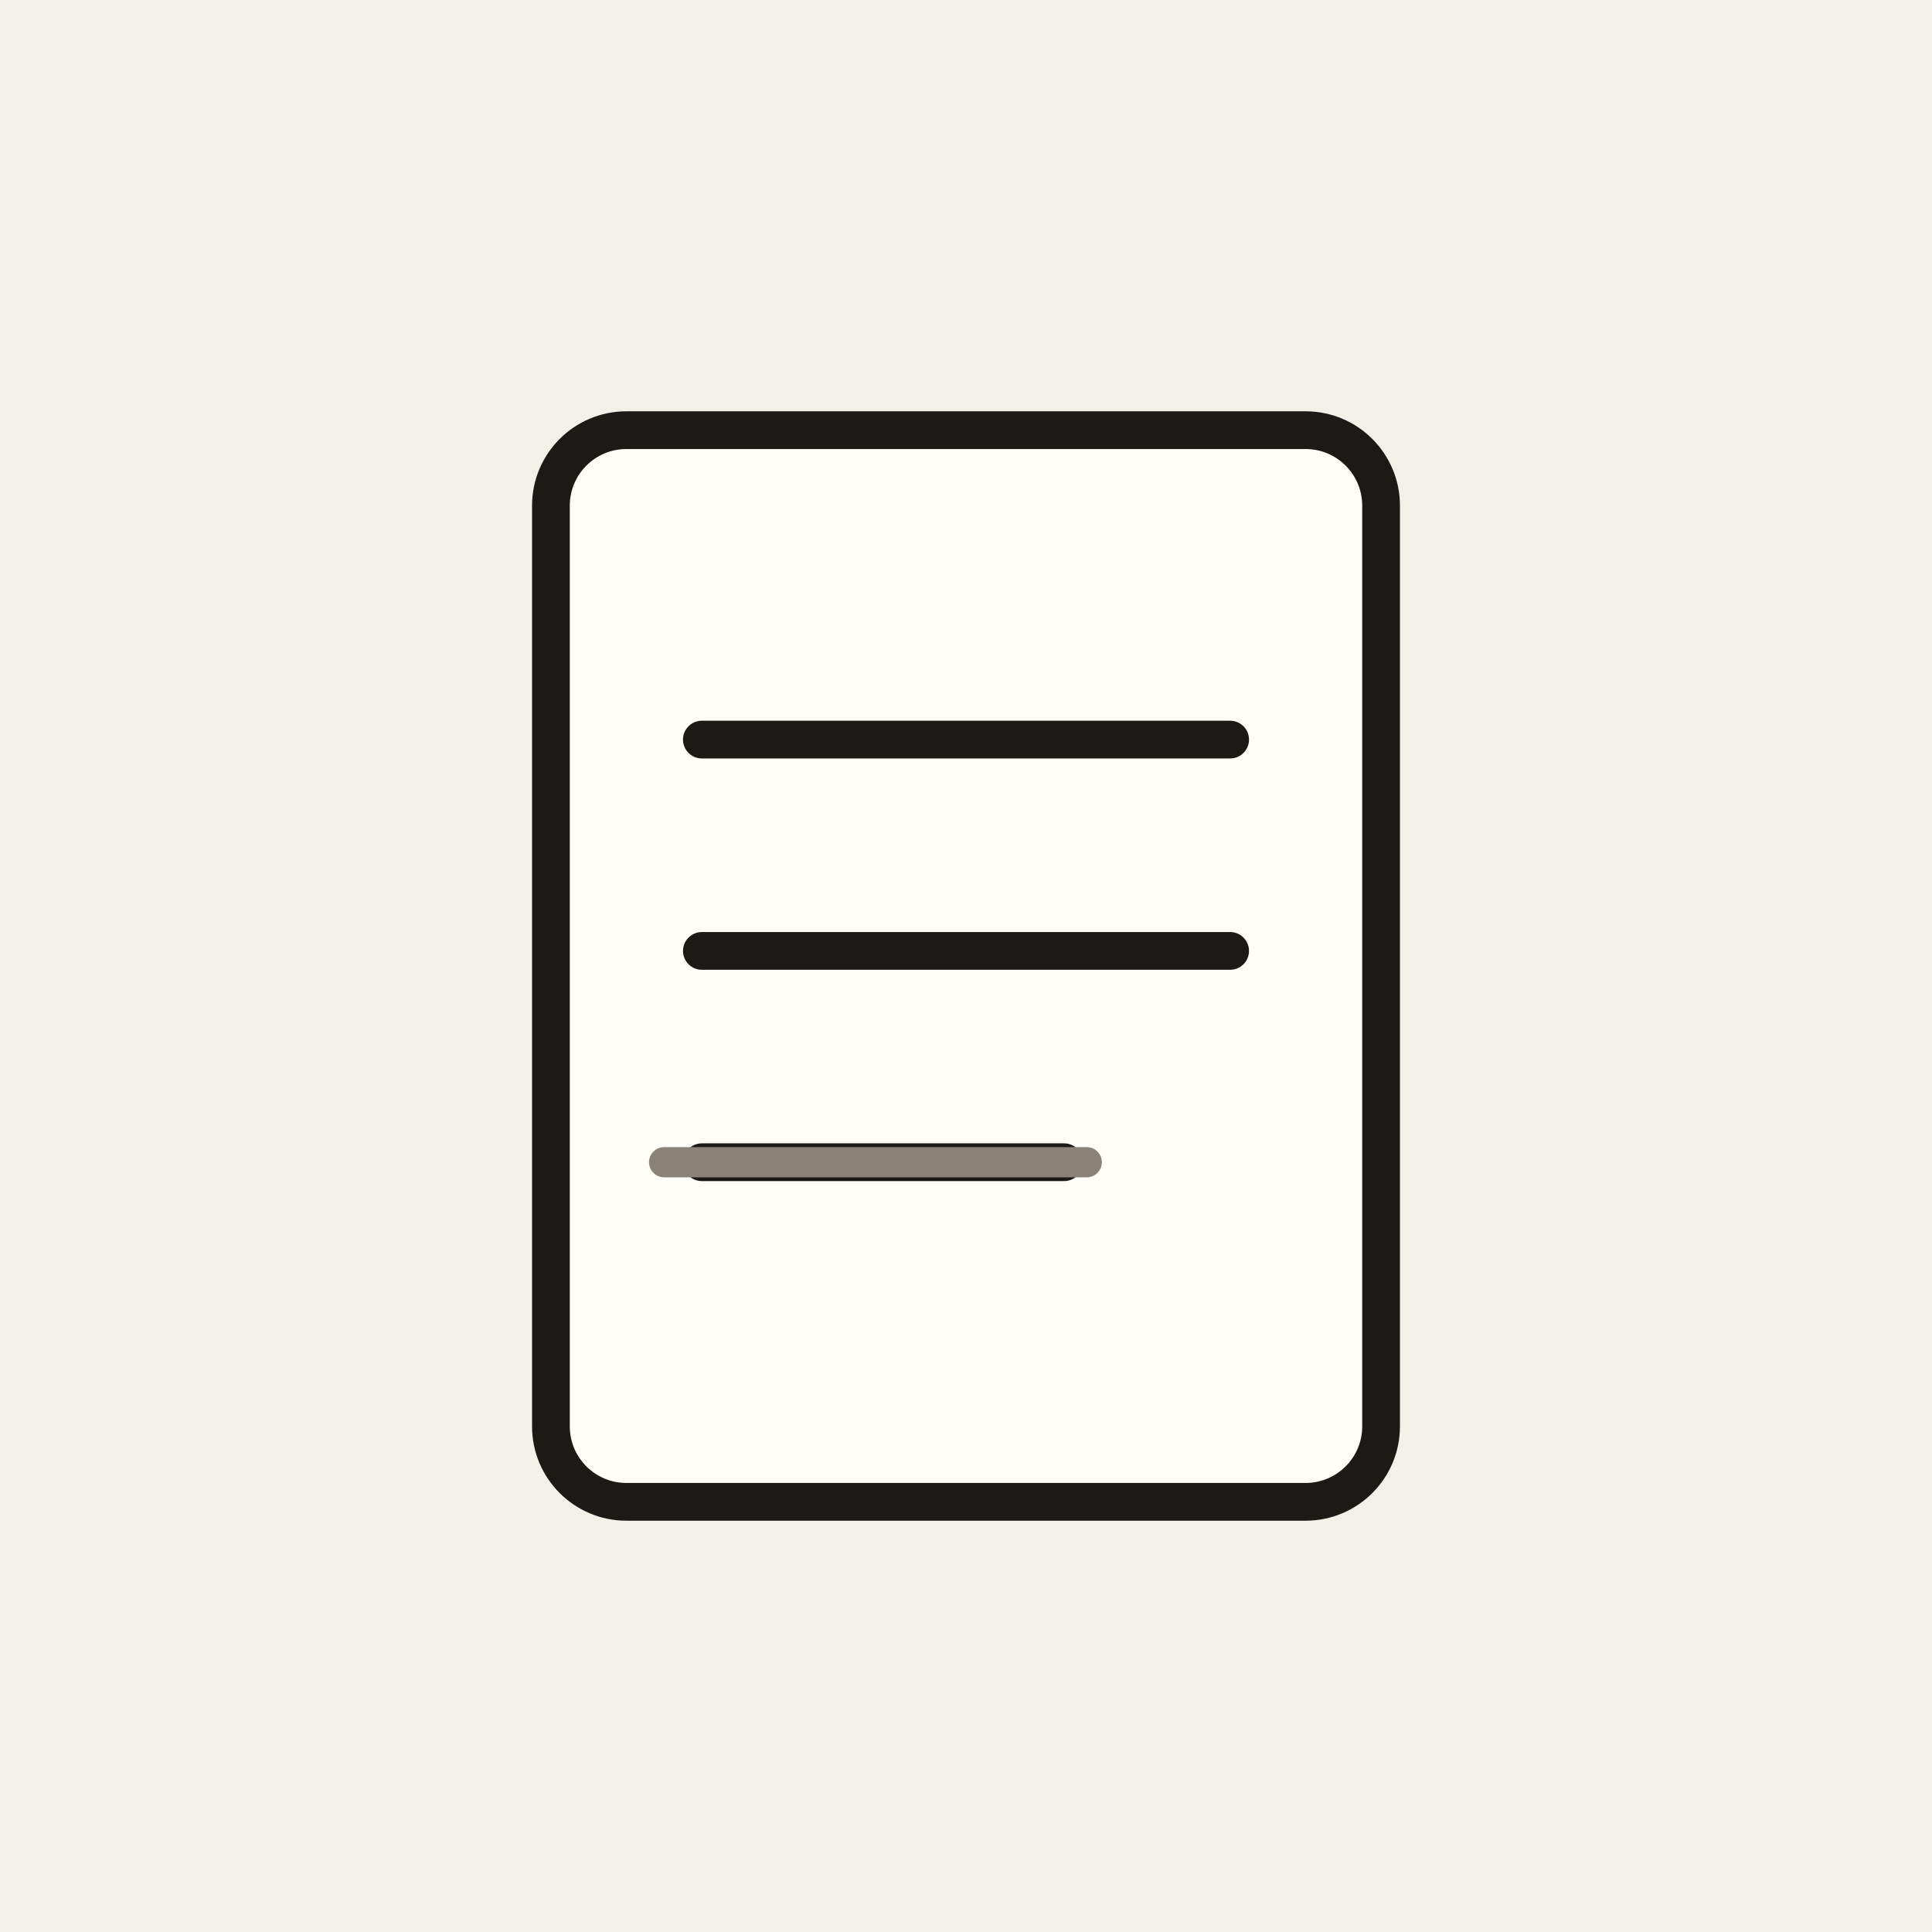
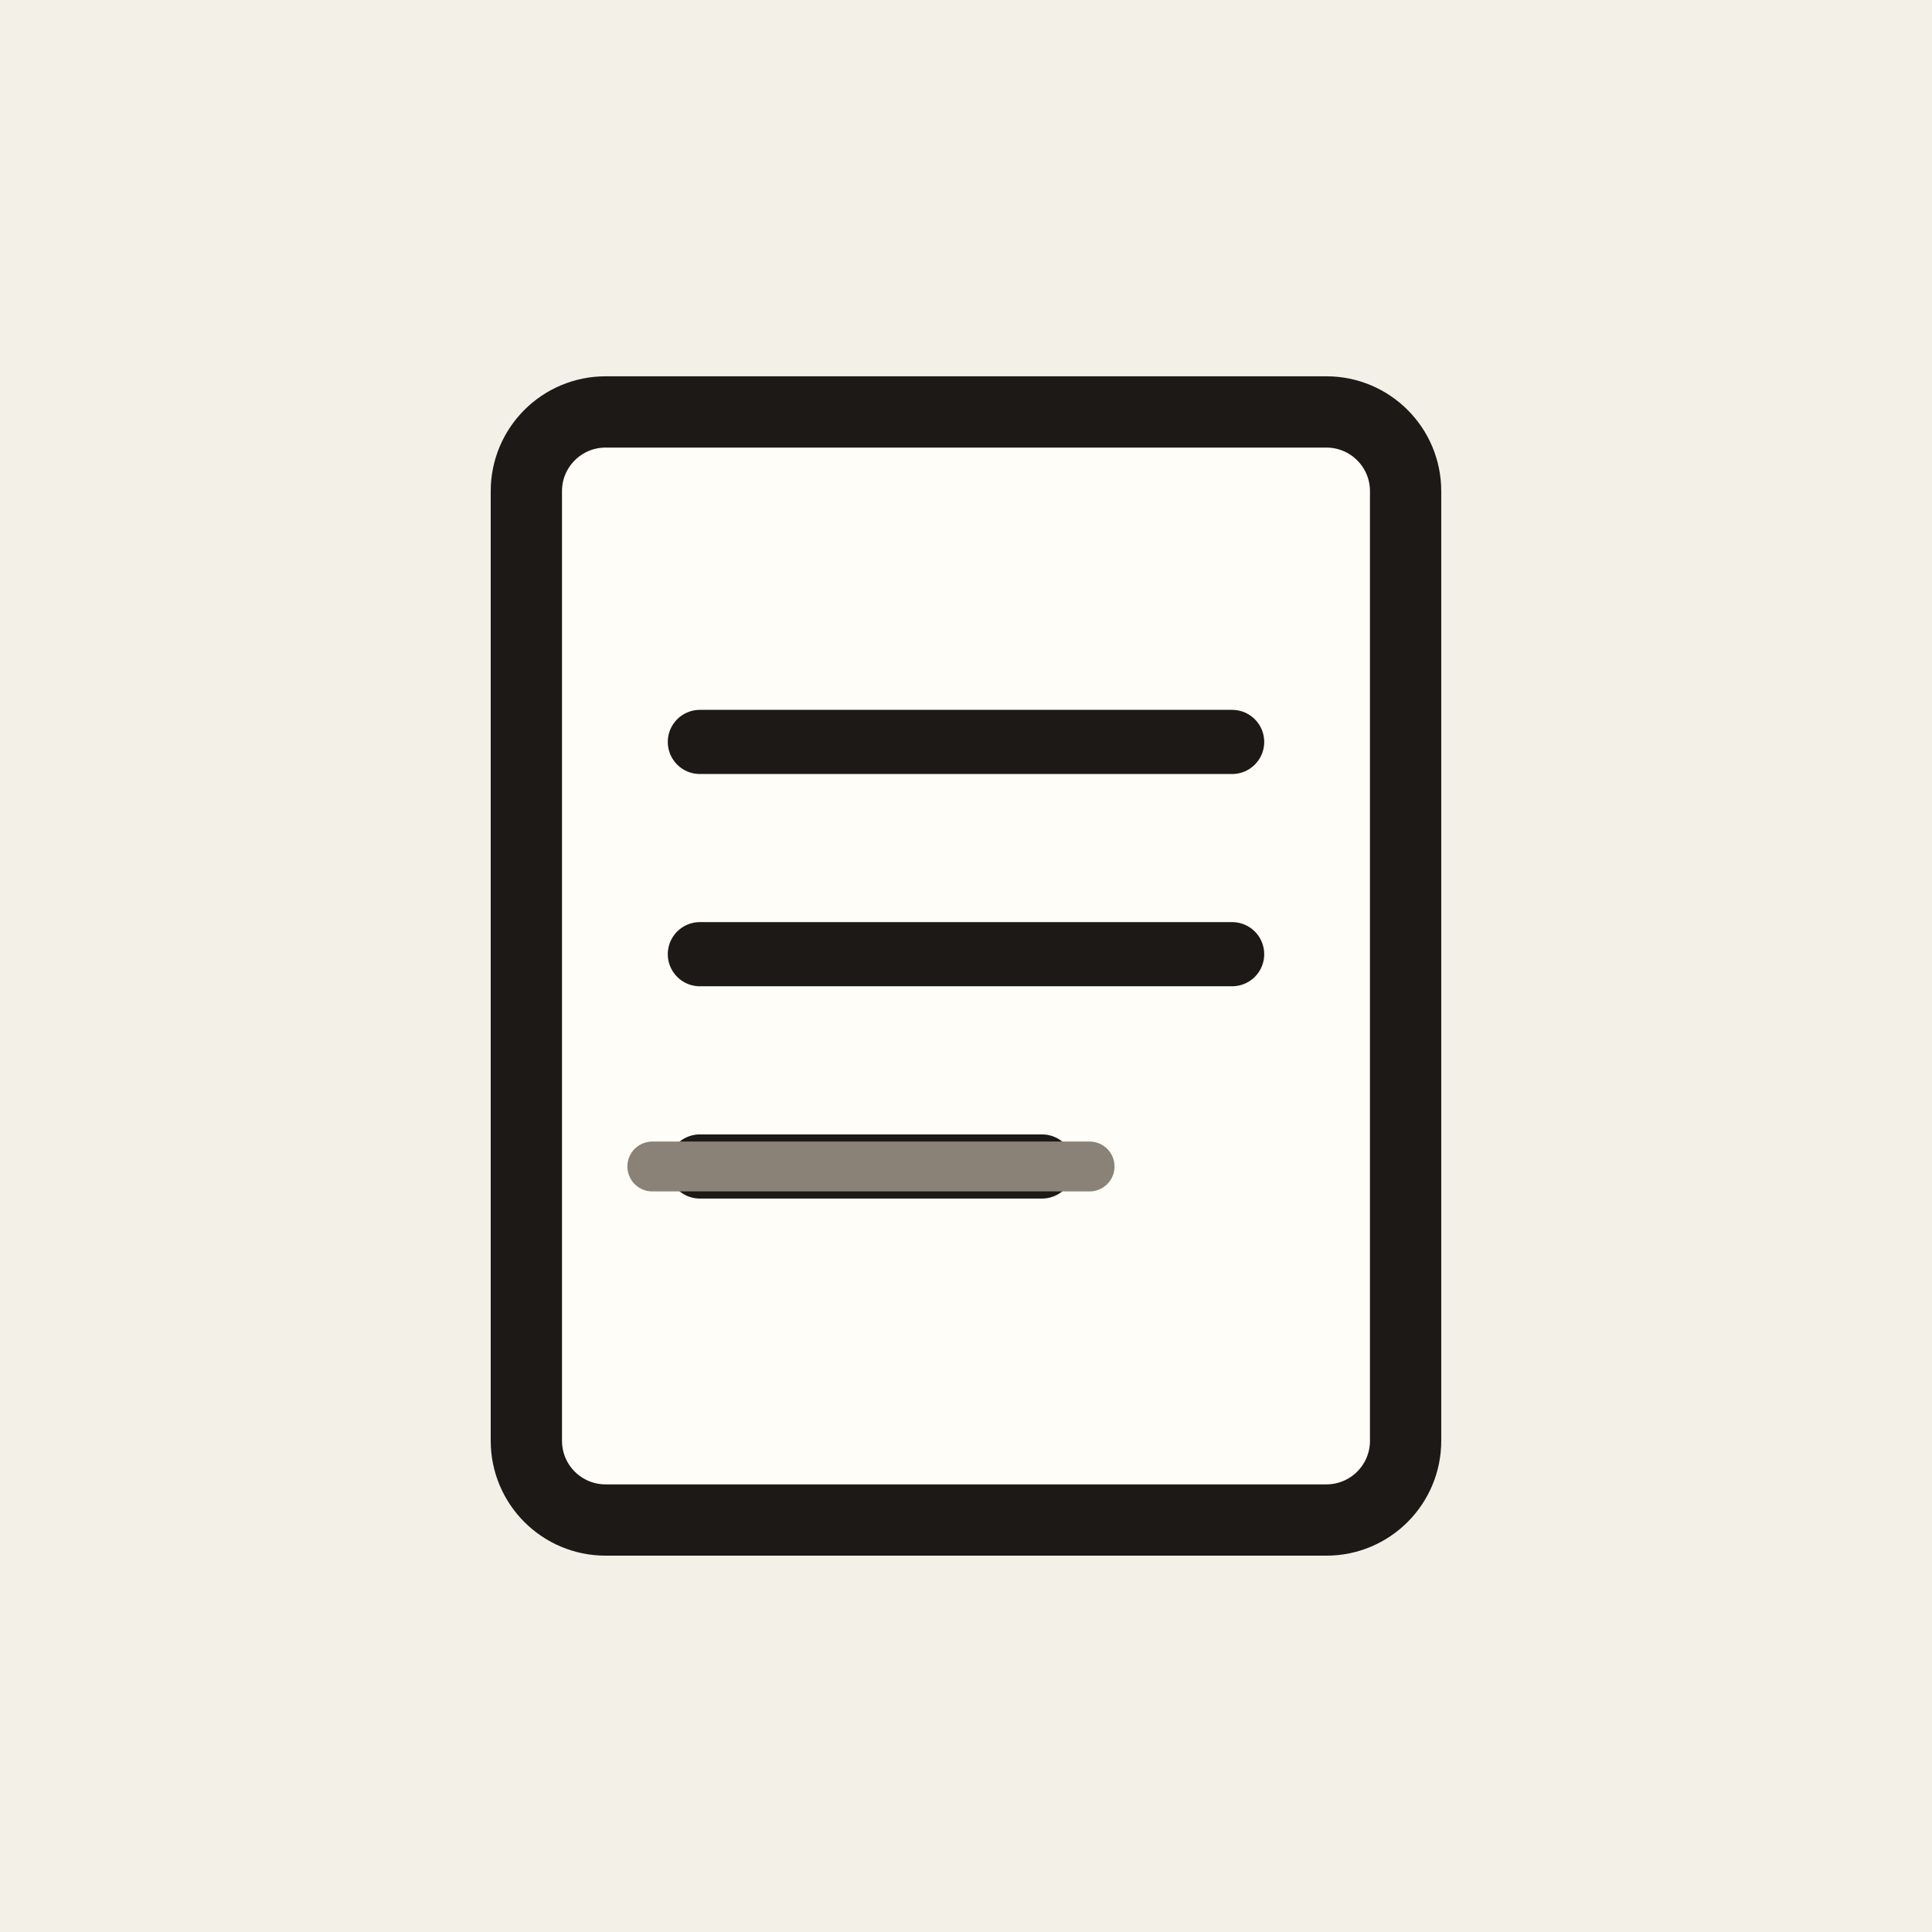
<svg xmlns="http://www.w3.org/2000/svg" viewBox="0 0 512 512">
  <rect width="512" height="512" fill="#f3f0e8" />
-   <rect x="146" y="114" width="220" height="284" rx="20" fill="#fffdf8" stroke="#1c1916" stroke-width="10" />
-   <path d="M186 196h140M186 252h140" stroke="#1c1916" stroke-width="10" stroke-linecap="round" />
-   <path d="M186 308h96" stroke="#1c1916" stroke-width="10" stroke-linecap="round" />
-   <path d="M176 308h112" stroke="#8a8276" stroke-width="8" stroke-linecap="round" />
+   <rect x="139.49" y="109.17" width="233.01" height="293.65" rx="20.99" fill="#fffdf8" stroke="#1c1916" stroke-width="18.89" />
+   <path d="M185.47 196.62H326.53" stroke="#1c1916" stroke-width="17" stroke-linecap="round" />
+   <path d="M185.47 252.87H326.53" stroke="#1c1916" stroke-width="17" stroke-linecap="round" />
+   <path d="M185.47 309.13H276.15" stroke="#1c1916" stroke-width="17" stroke-linecap="round" />
+   <path d="M172.87 309.13H288.75" stroke="#8a8276" stroke-width="13.22" stroke-linecap="round" />
</svg>
